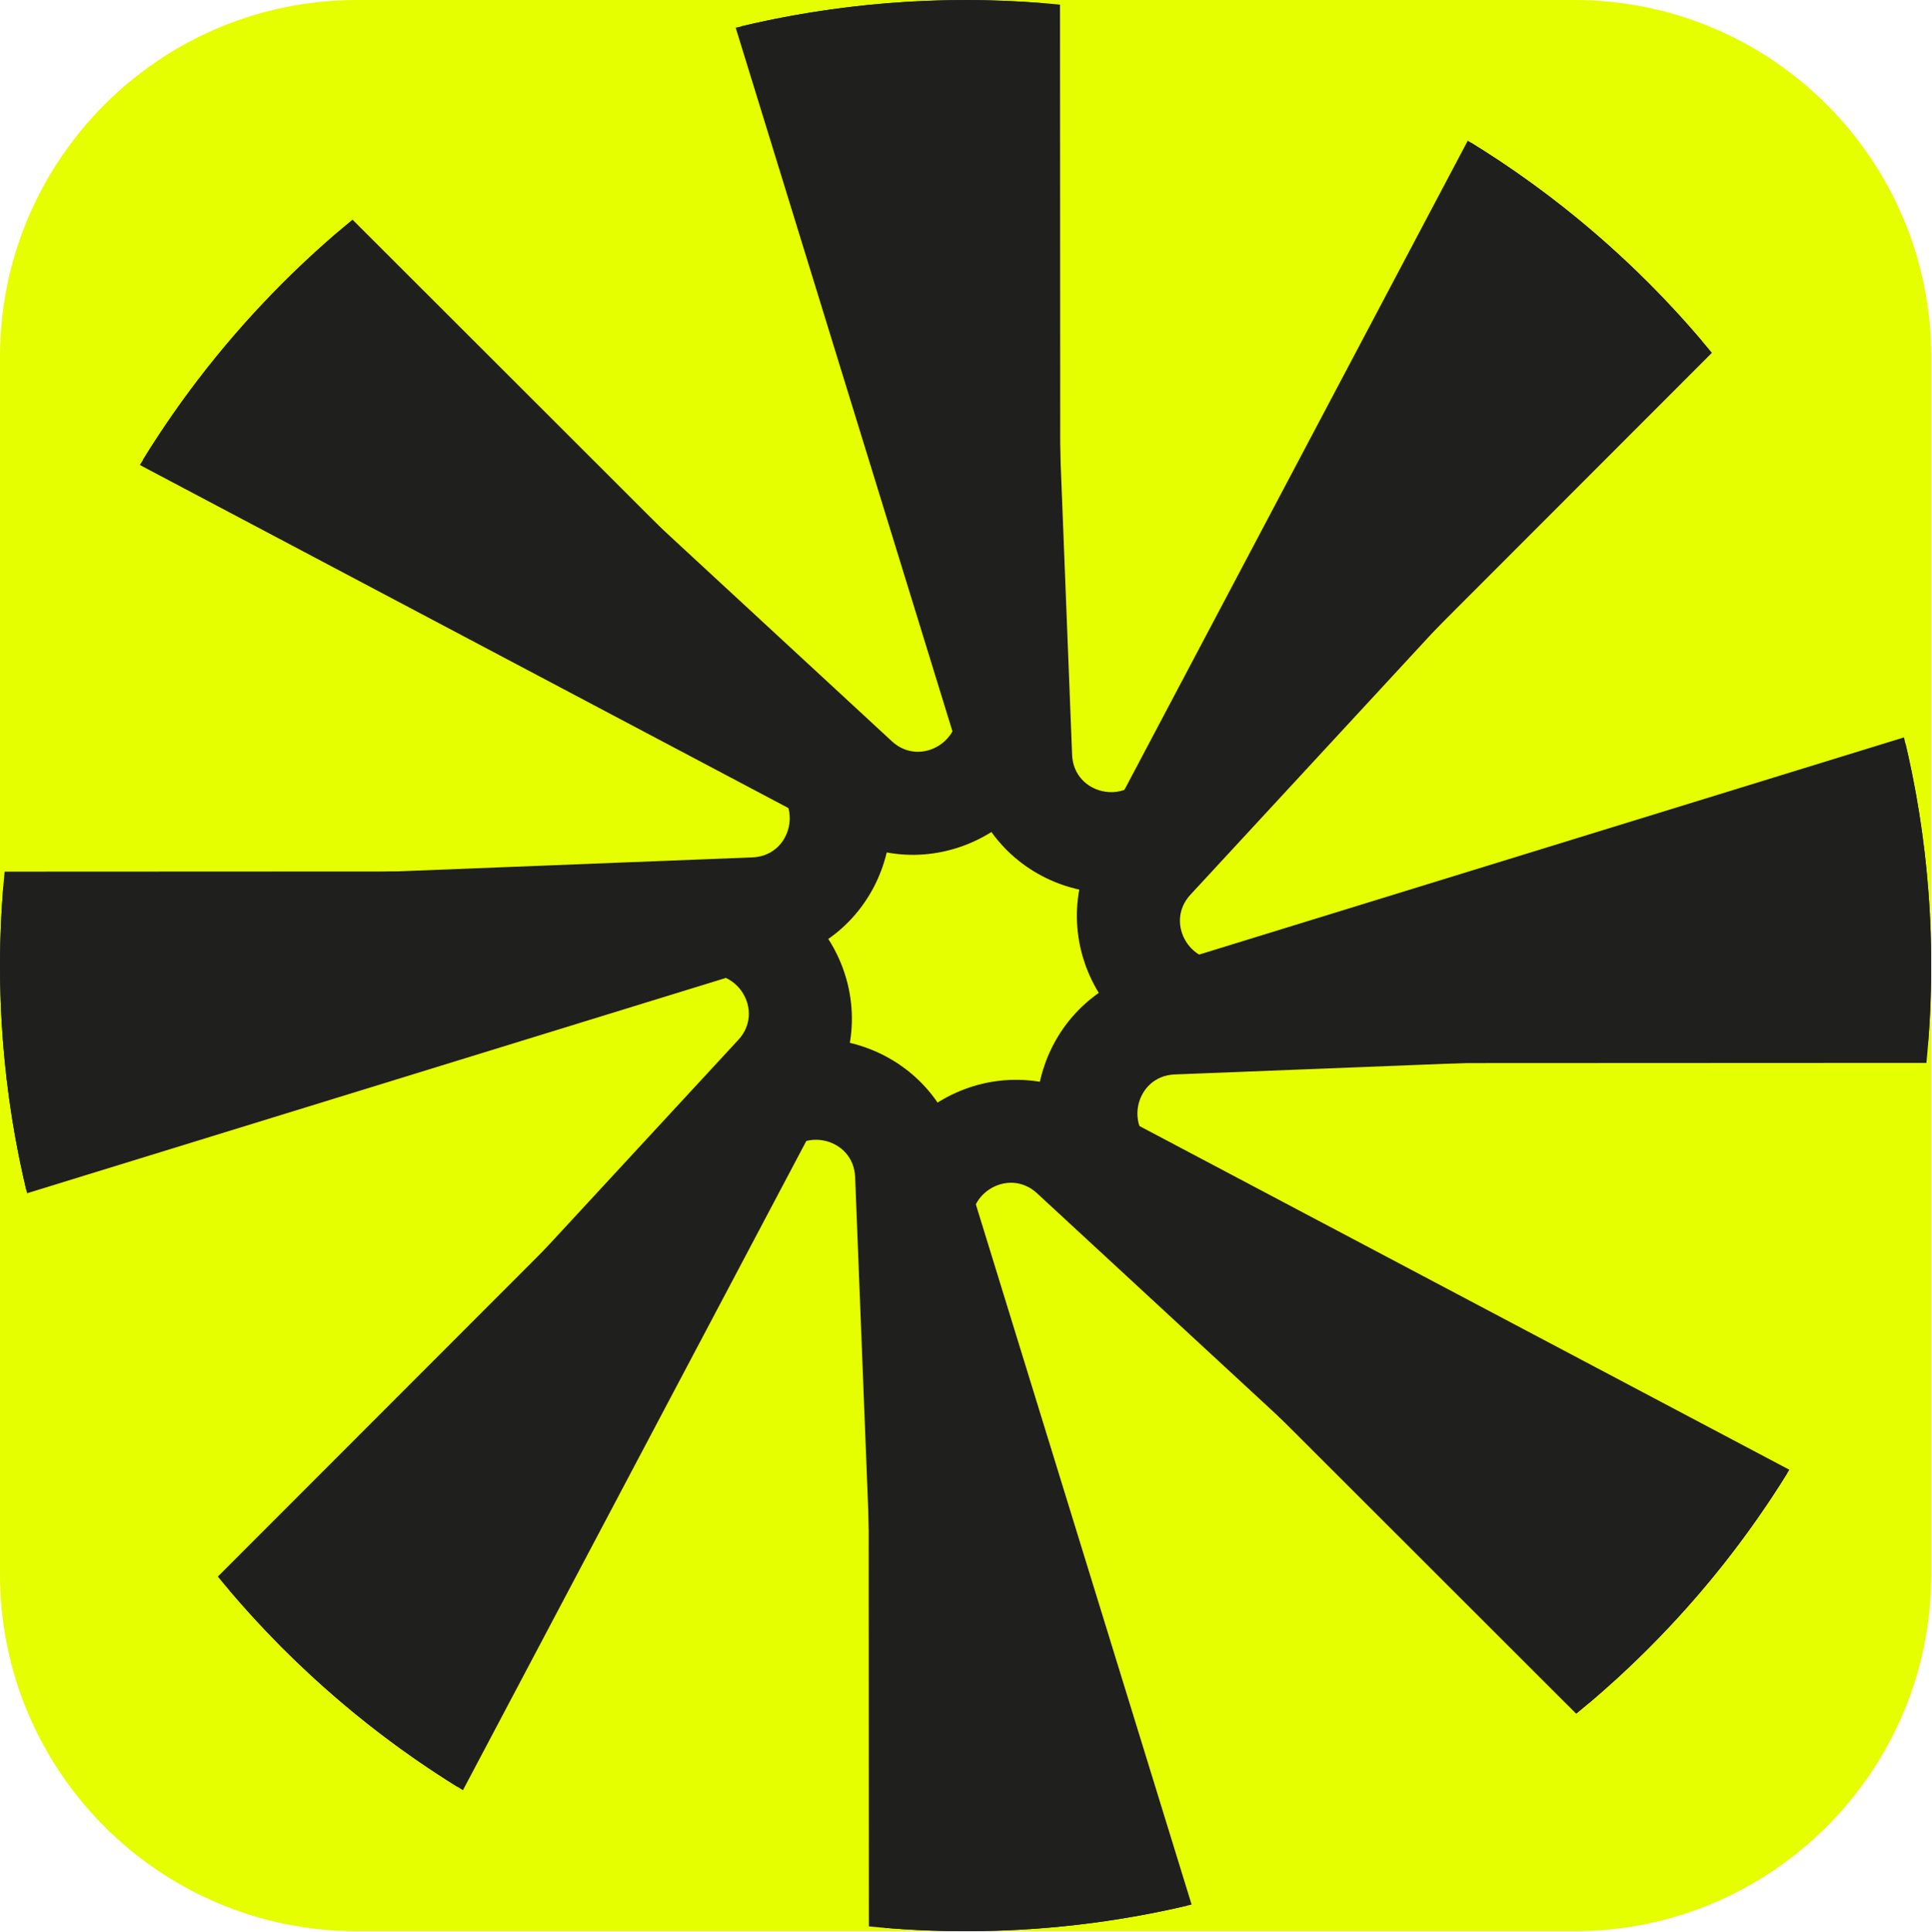
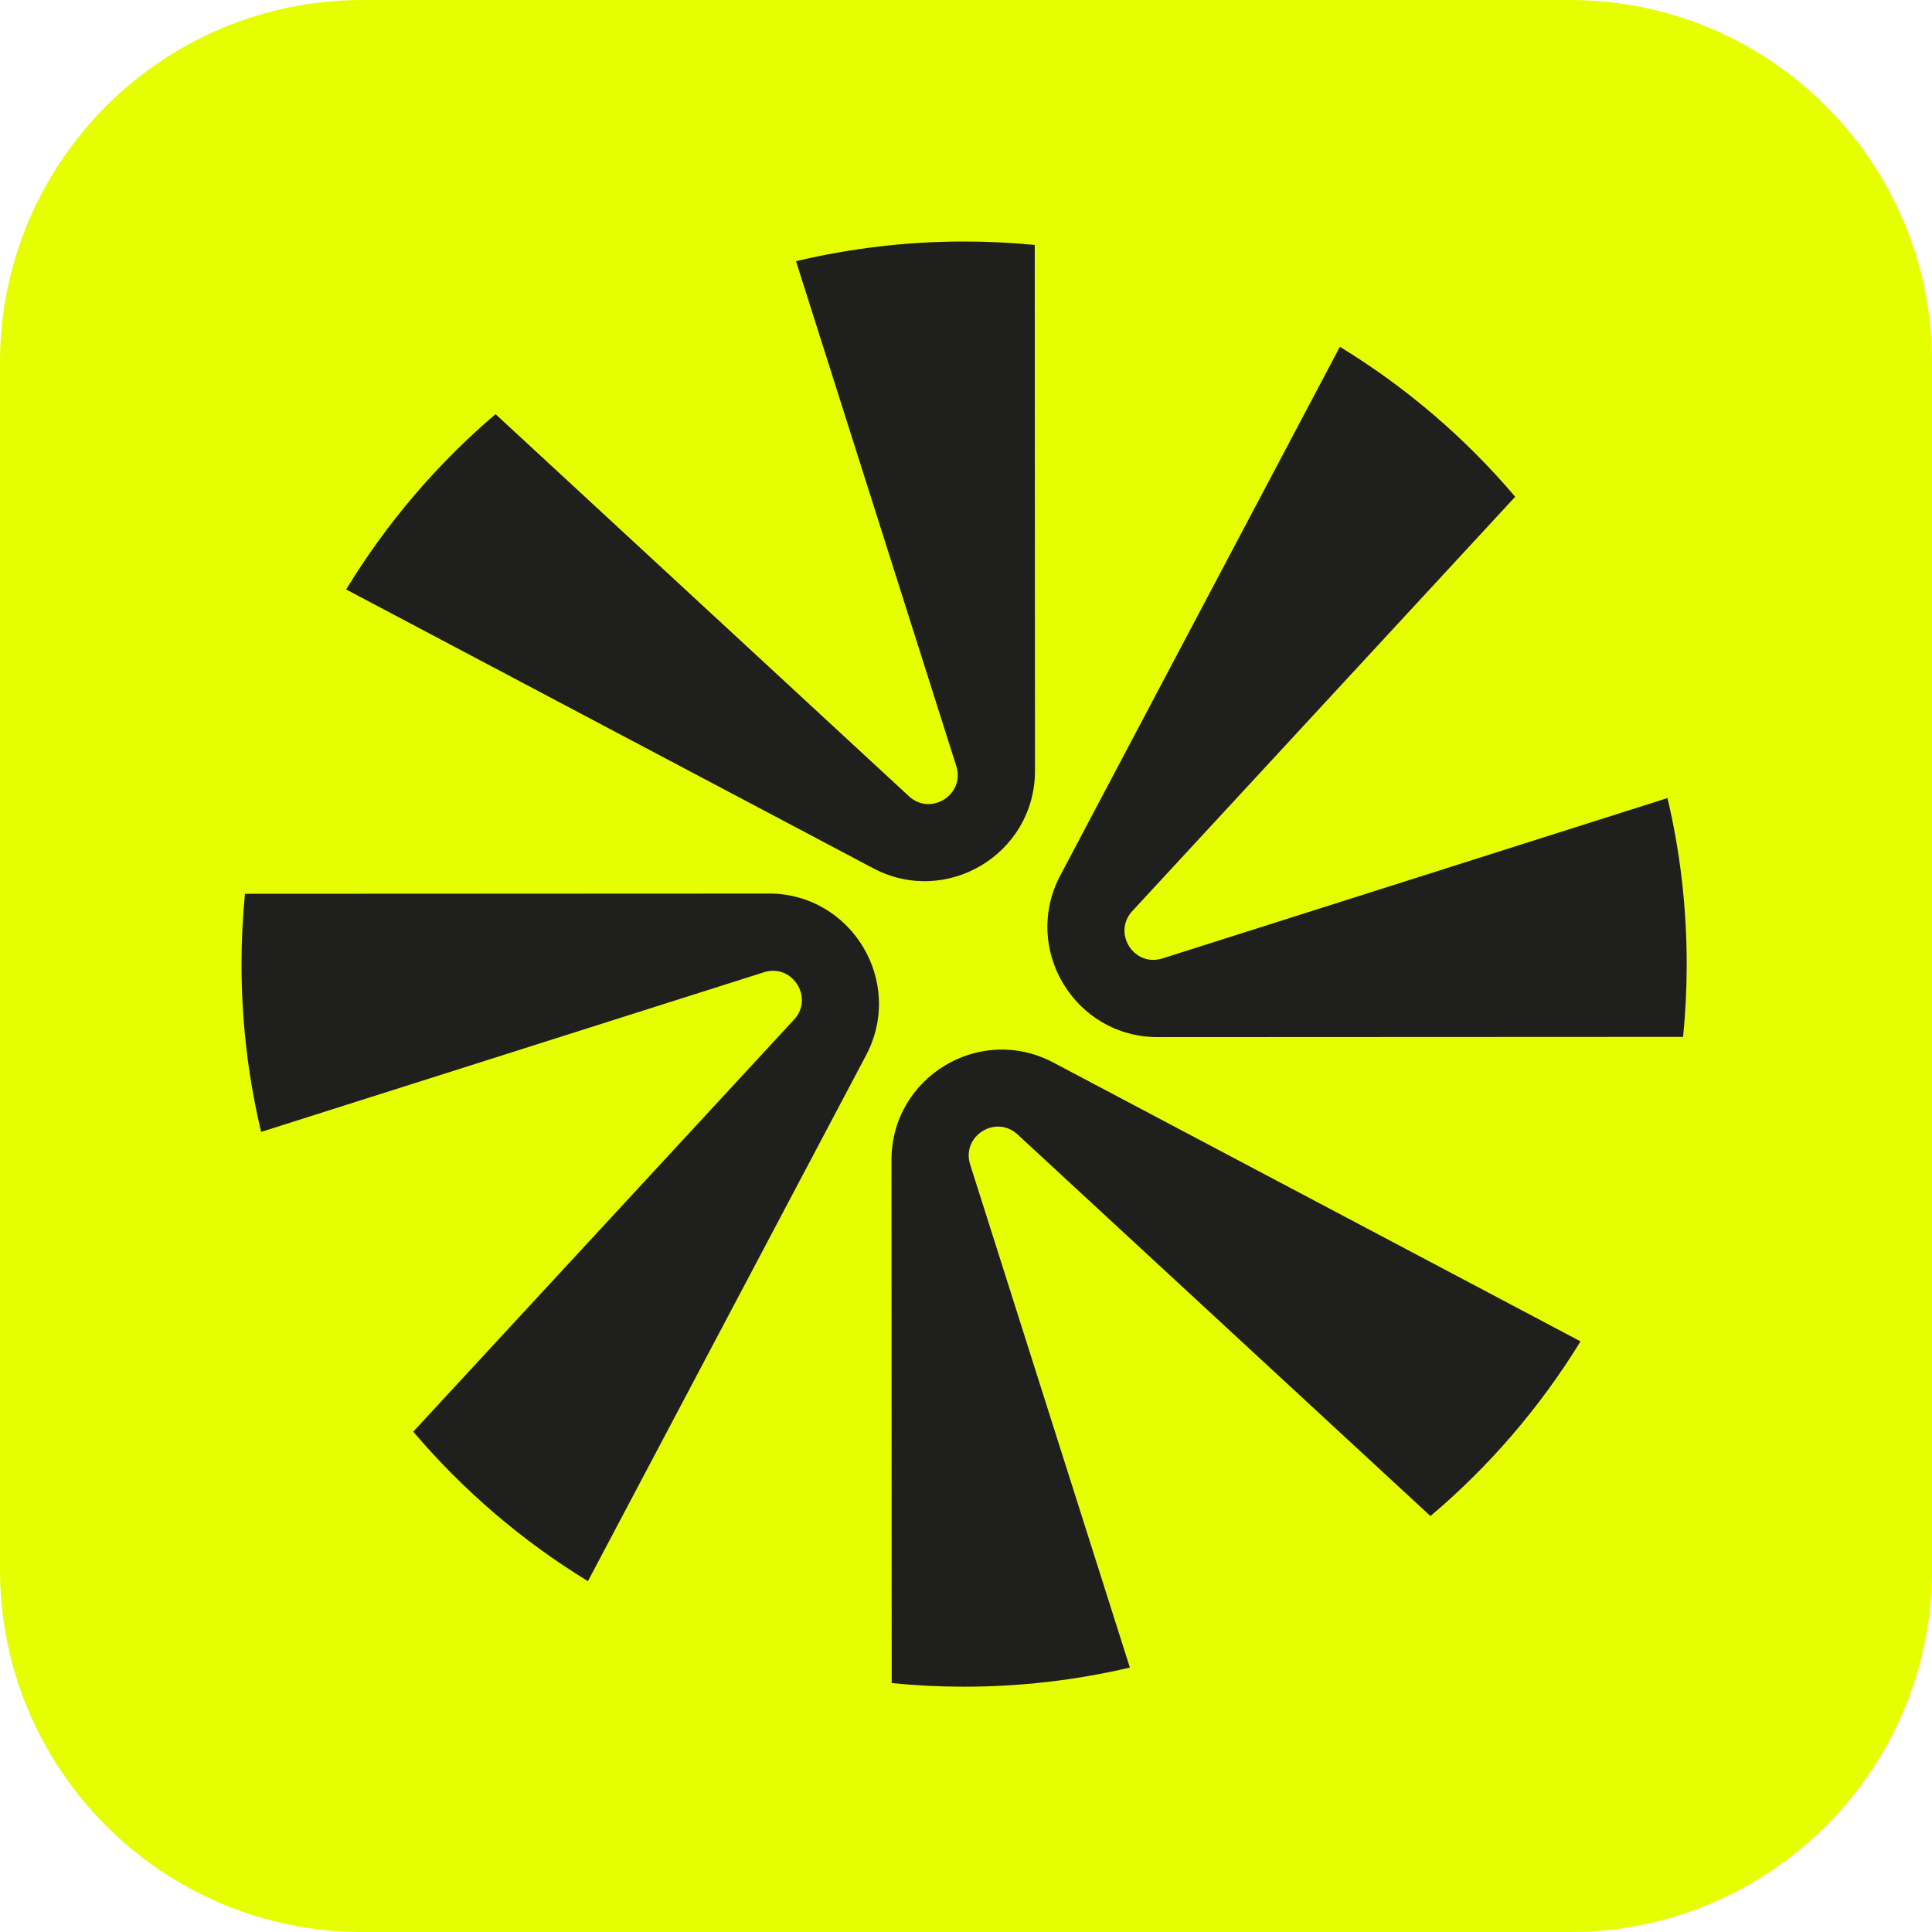
- <svg xmlns="http://www.w3.org/2000/svg" viewBox="0 0 303 303" width="303" height="303">
-   <rect width="303" height="303" rx="56" fill="#E6FF00" />
-   <g id="ap-blades" fill="#1F1F1E">
-     <path d="M166.362 110.96L166.312 0.722C161.444 0.252 156.492 0 151.507 0C139.371 0 127.571 1.444 116.257 4.13L149.862 109.987C151.759 115.946 144.507 120.545 139.925 116.298L53.261 36.192C40.974 46.667 30.382 59.072 21.939 72.955L132.438 131.407C147.831 139.548 166.362 128.385 166.362 110.96Z" />
+ <svg xmlns="http://www.w3.org/2000/svg" viewBox="0 0 64 64" width="64" height="64" role="img" aria-label="Apollo">
+   <rect width="64" height="64" rx="12" fill="#E6FF00" />
+   <g fill="#1F1F1E" transform="translate(8 8) scale(0.158)">
+     <path d="M166.362 110.96L166.312 0.722C161.444 0.252 156.492 0 151.507 0C139.371 0 127.571 1.444 116.257 4.13L149.862 109.987C151.759 115.946 144.507 120.545 139.925 116.298L53.261 36.192C40.974 46.667 30.382 59.073 21.939 72.955L132.438 131.407C147.831 139.548 166.362 128.385 166.362 110.96Z" />
    <path d="M136.272 192.56L136.322 302.245C141.324 302.748 146.393 303 151.513 303C163.464 303 175.097 301.607 186.259 298.988L152.772 193.534C150.875 187.575 158.126 182.975 162.709 187.222L249.272 267.228C261.609 256.803 272.251 244.431 280.745 230.599L170.195 172.131C154.803 163.989 136.272 175.153 136.272 192.577V192.56Z" />
-     <path d="M186.777 140.371L267.045 53.517C256.571 41.178 244.167 30.536 230.285 22.075L171.67 132.901C163.529 148.295 174.691 166.827 192.115 166.81L302.245 166.76C302.748 161.741 303 156.654 303 151.501C303 139.515 301.607 127.865 298.972 116.685L193.088 150.309C187.129 152.206 182.53 144.954 186.777 140.371Z" />
+     <path d="M186.777 140.371L267.045 53.517C256.571 41.179 244.167 30.536 230.285 22.075L171.67 132.901C163.529 148.295 174.691 166.827 192.115 166.81L302.245 166.76C302.748 161.741 303 156.654 303 151.501C303 139.515 301.607 127.865 298.972 116.685L193.088 150.309C187.129 152.206 182.53 144.954 186.777 140.371Z" />
    <path d="M110.516 136.711L0.722 136.761C0.252 141.612 0 146.531 0 151.5C0 163.62 1.427 175.387 4.112 186.685L109.526 153.212C115.485 151.315 120.084 158.567 115.837 163.15L36.005 249.534C46.446 261.822 58.8 272.431 72.631 280.875L130.944 170.62C139.085 155.226 127.923 136.694 110.499 136.694L110.516 136.711Z" />
  </g>
-   <use href="#ap-blades" transform="rotate(45 151.5 151.5)" />
</svg>
